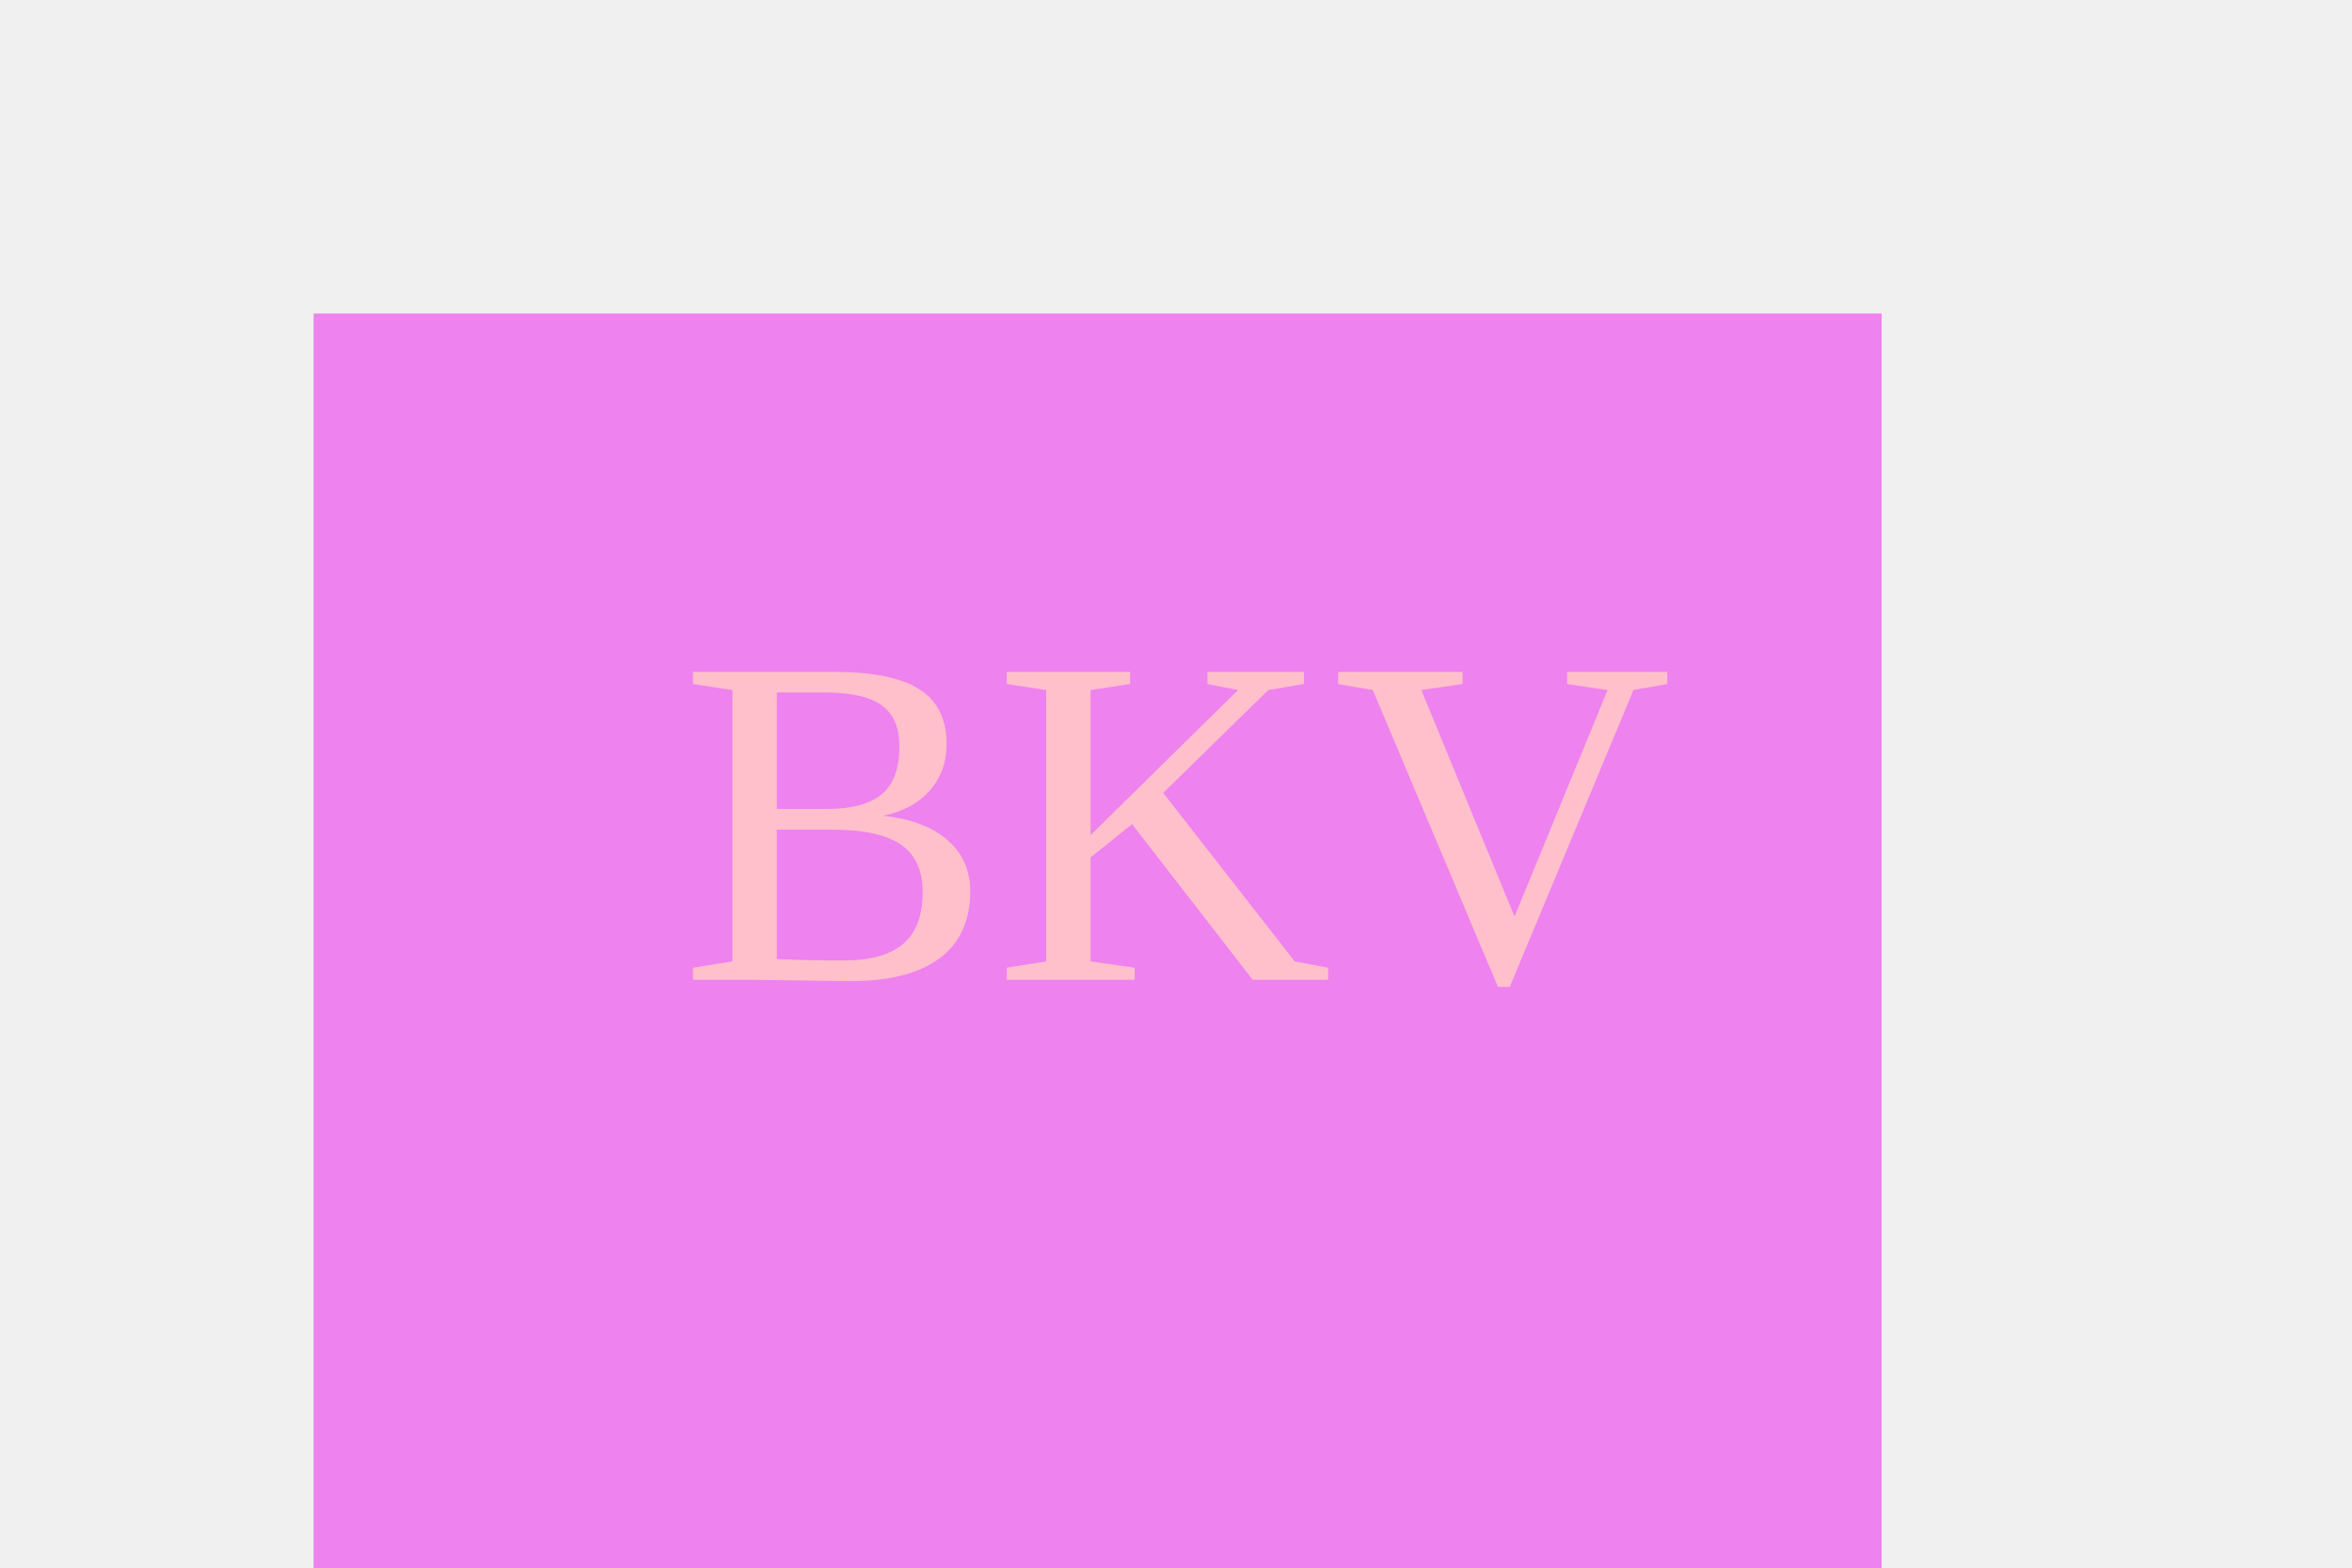
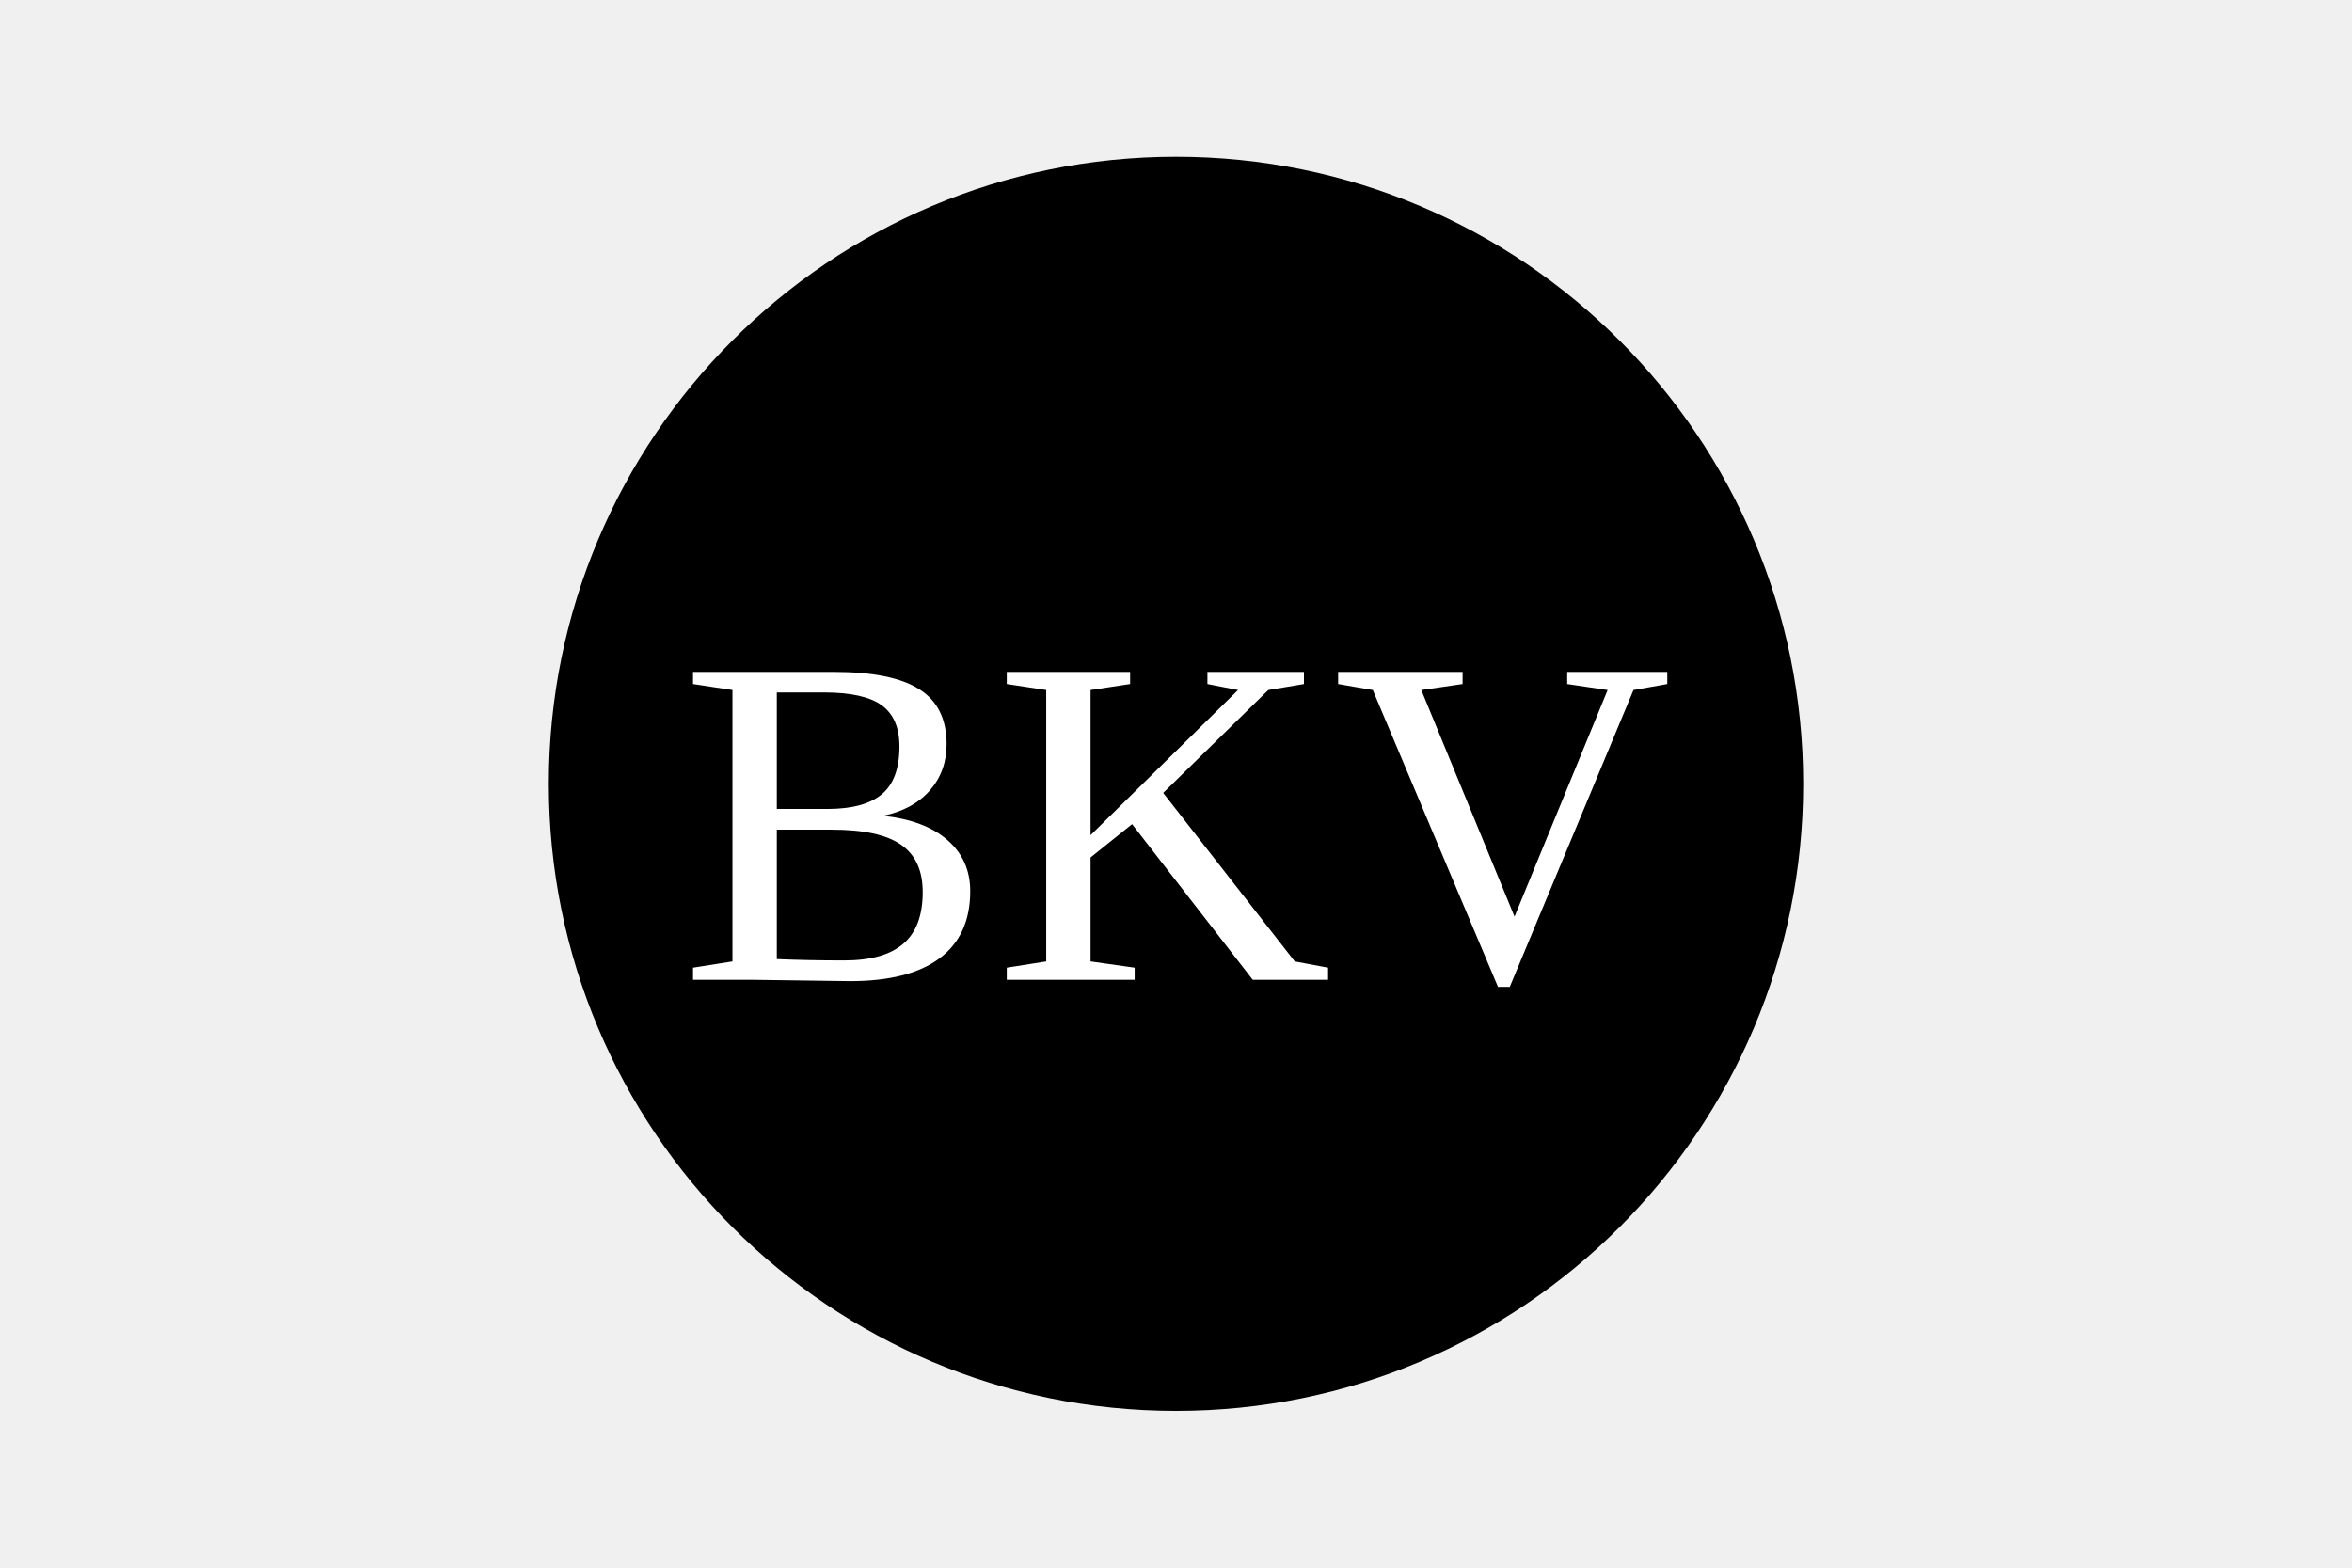
<svg xmlns="http://www.w3.org/2000/svg" version="1.1" width="300" height="200">
-   <rect x="40" y="40" width="200" height="200" fill="Violet" />
-   <text x="150" y="125" font-size="60" text-anchor="middle" fill="Pink">BKV</text>
+   <circle cx="150" cy="100" r="80" fill="undefined" />
+   <text x="150" y="125" font-size="60" text-anchor="middle" fill="White">BKV</text>
</svg>
